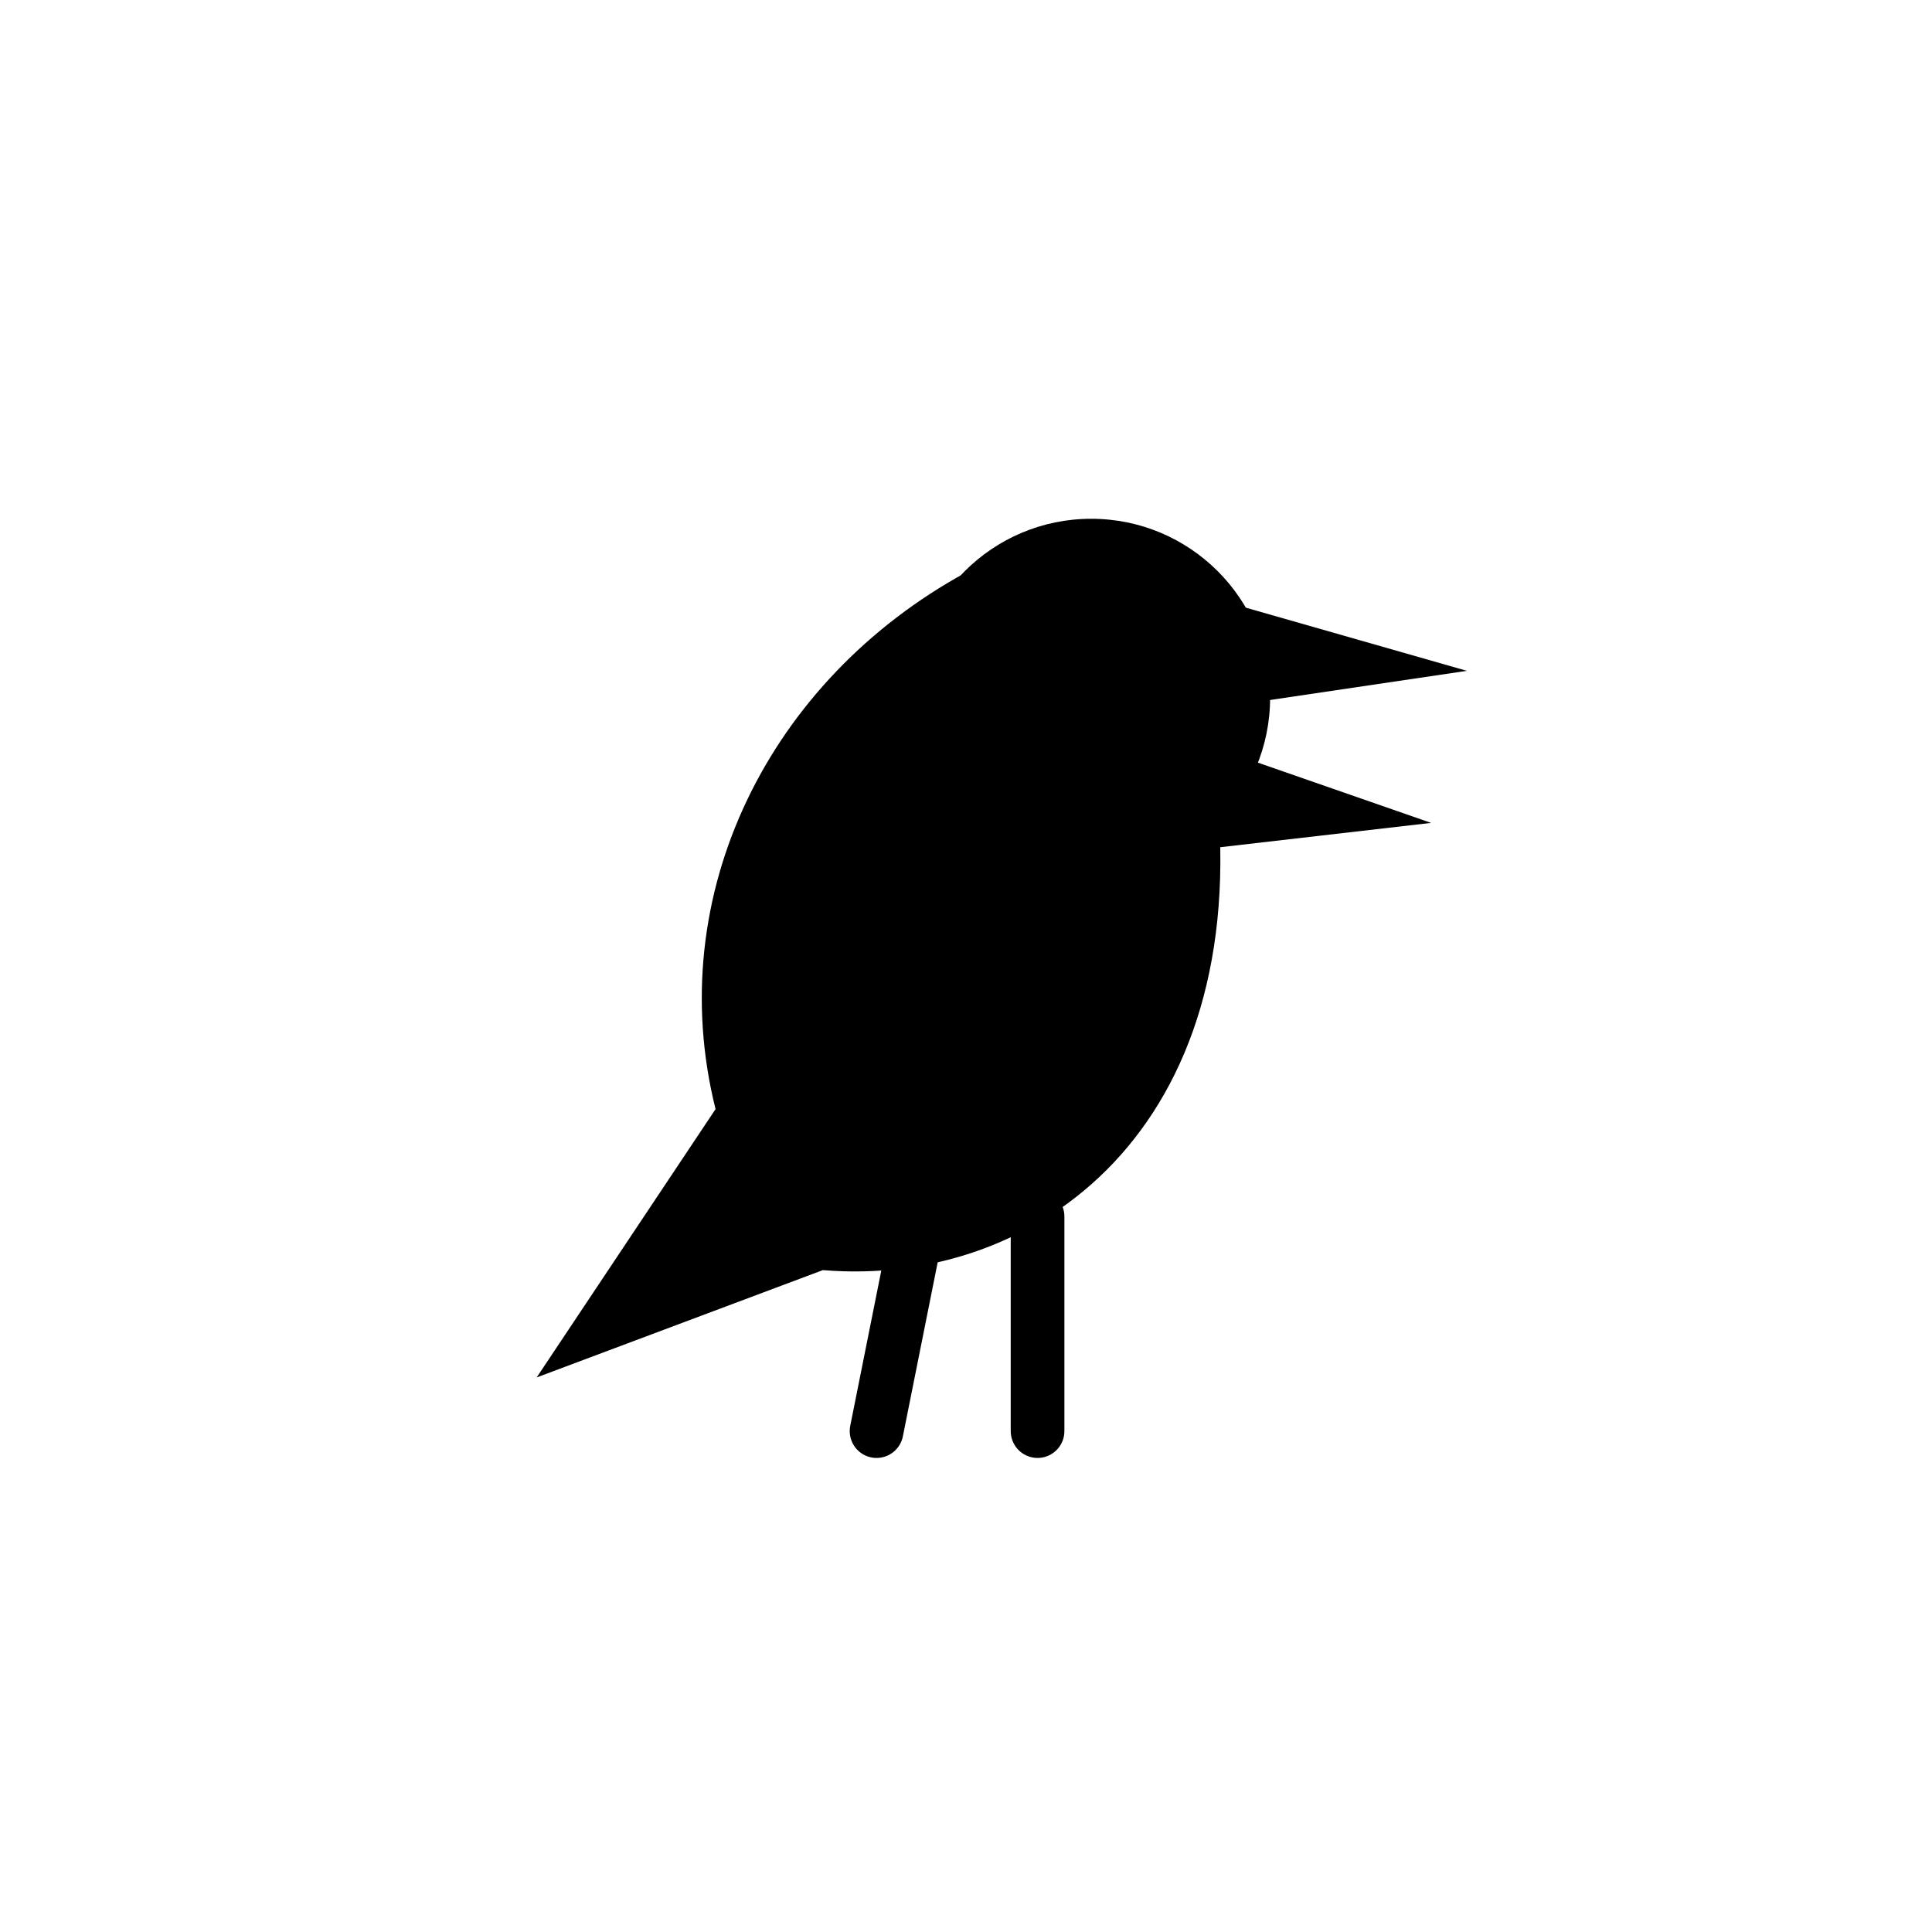
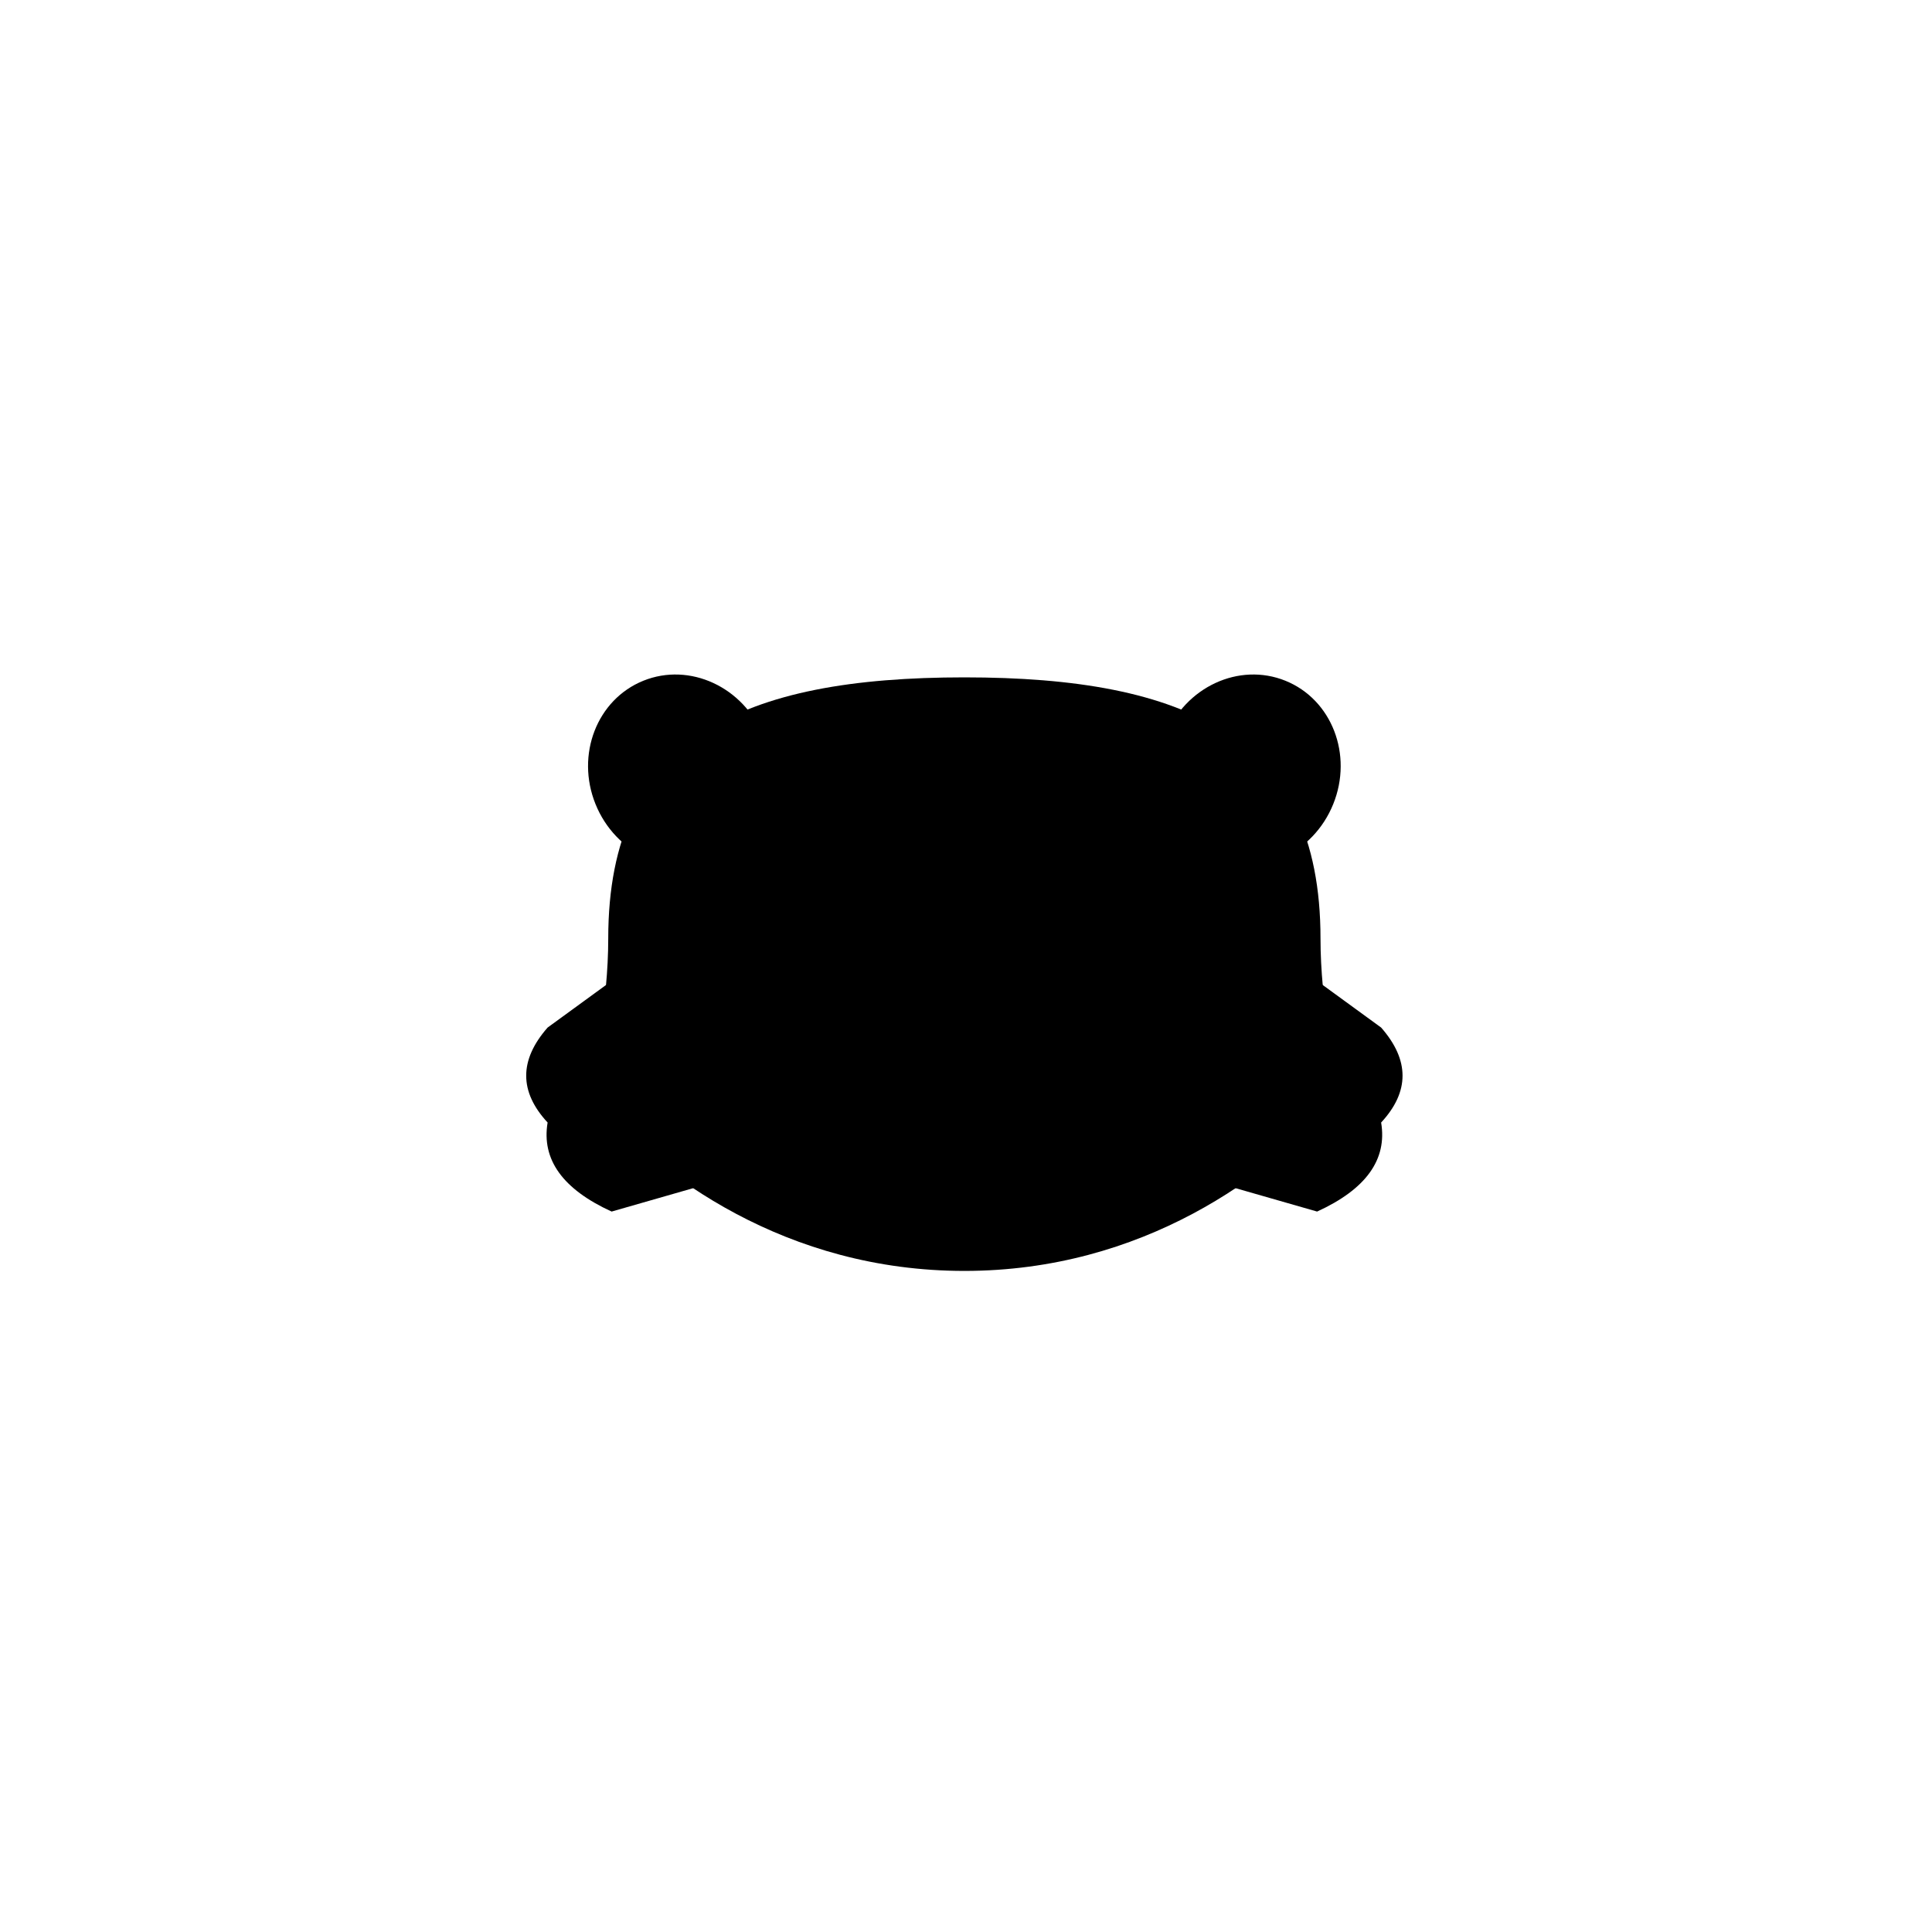
<svg xmlns="http://www.w3.org/2000/svg" viewBox="0 0 108 108" width="108" height="108">
-   <g fill="#000000">
-     <circle cx="61" cy="39" r="10" />
-     <path d="M68,33.5 L82,37.5 L68.5,39.5 Z" />
-     <path d="M68.5,42 L80,46 L67,47.5 Z" />
-     <path d="M54,32 C43,38 37,50 40,62 L30,77 L46,71 C58,72 70,63 68,44 Z" />
+   <g transform="translate(-6.763 17.483) scale(0.237)">
+     <g fill="#000000">
+       <path d="M157.7,168.6 Q147.6,180.1 157.7,191 Q155.5,204.1 172.8,212 L197.2,205 L184.6,149Z M354.3,168.6 Q364.4,180.1 354.3,191 Q356.5,204.1 339.2,212 L314.8,205 L327.4,149Z" />
+       <path d="M169,115.9 A21.3,22.7 -22 1,0 208.6,99.9 A21.3,22.7 -22 1,0 169,115.9Z M303.4,99.9 A21.3,22.7 22 1,0 343,115.9 A21.3,22.7 22 1,0 303.4,99.9Z" />
+       <path d="M179.2,115.8 A11.3,13.2 -22 1,0 200.2,107.3 A11.3,13.2 -22 1,0 179.2,115.8Z M311.8,107.3 A11.3,13.2 22 1,0 332.8,115.8 A11.3,13.2 22 1,0 311.8,107.3Z" />
+       <path d="M172,147.6 C172,100 203.9,86 256,86 C308.1,86 340,100 340,147.6 C340,163 343.4,177 344.2,185.4 C328.2,203.6 298,226 256,226 C214,226 183.8,203.6 167.8,185.4 C168.6,177 172,163 172,147.6Z" />
+     </g>
  </g>
-   <path d="M51,70 L49,80 M58,68 L58,80" stroke="#000000" stroke-width="3" stroke-linecap="round" fill="none" />
</svg>
